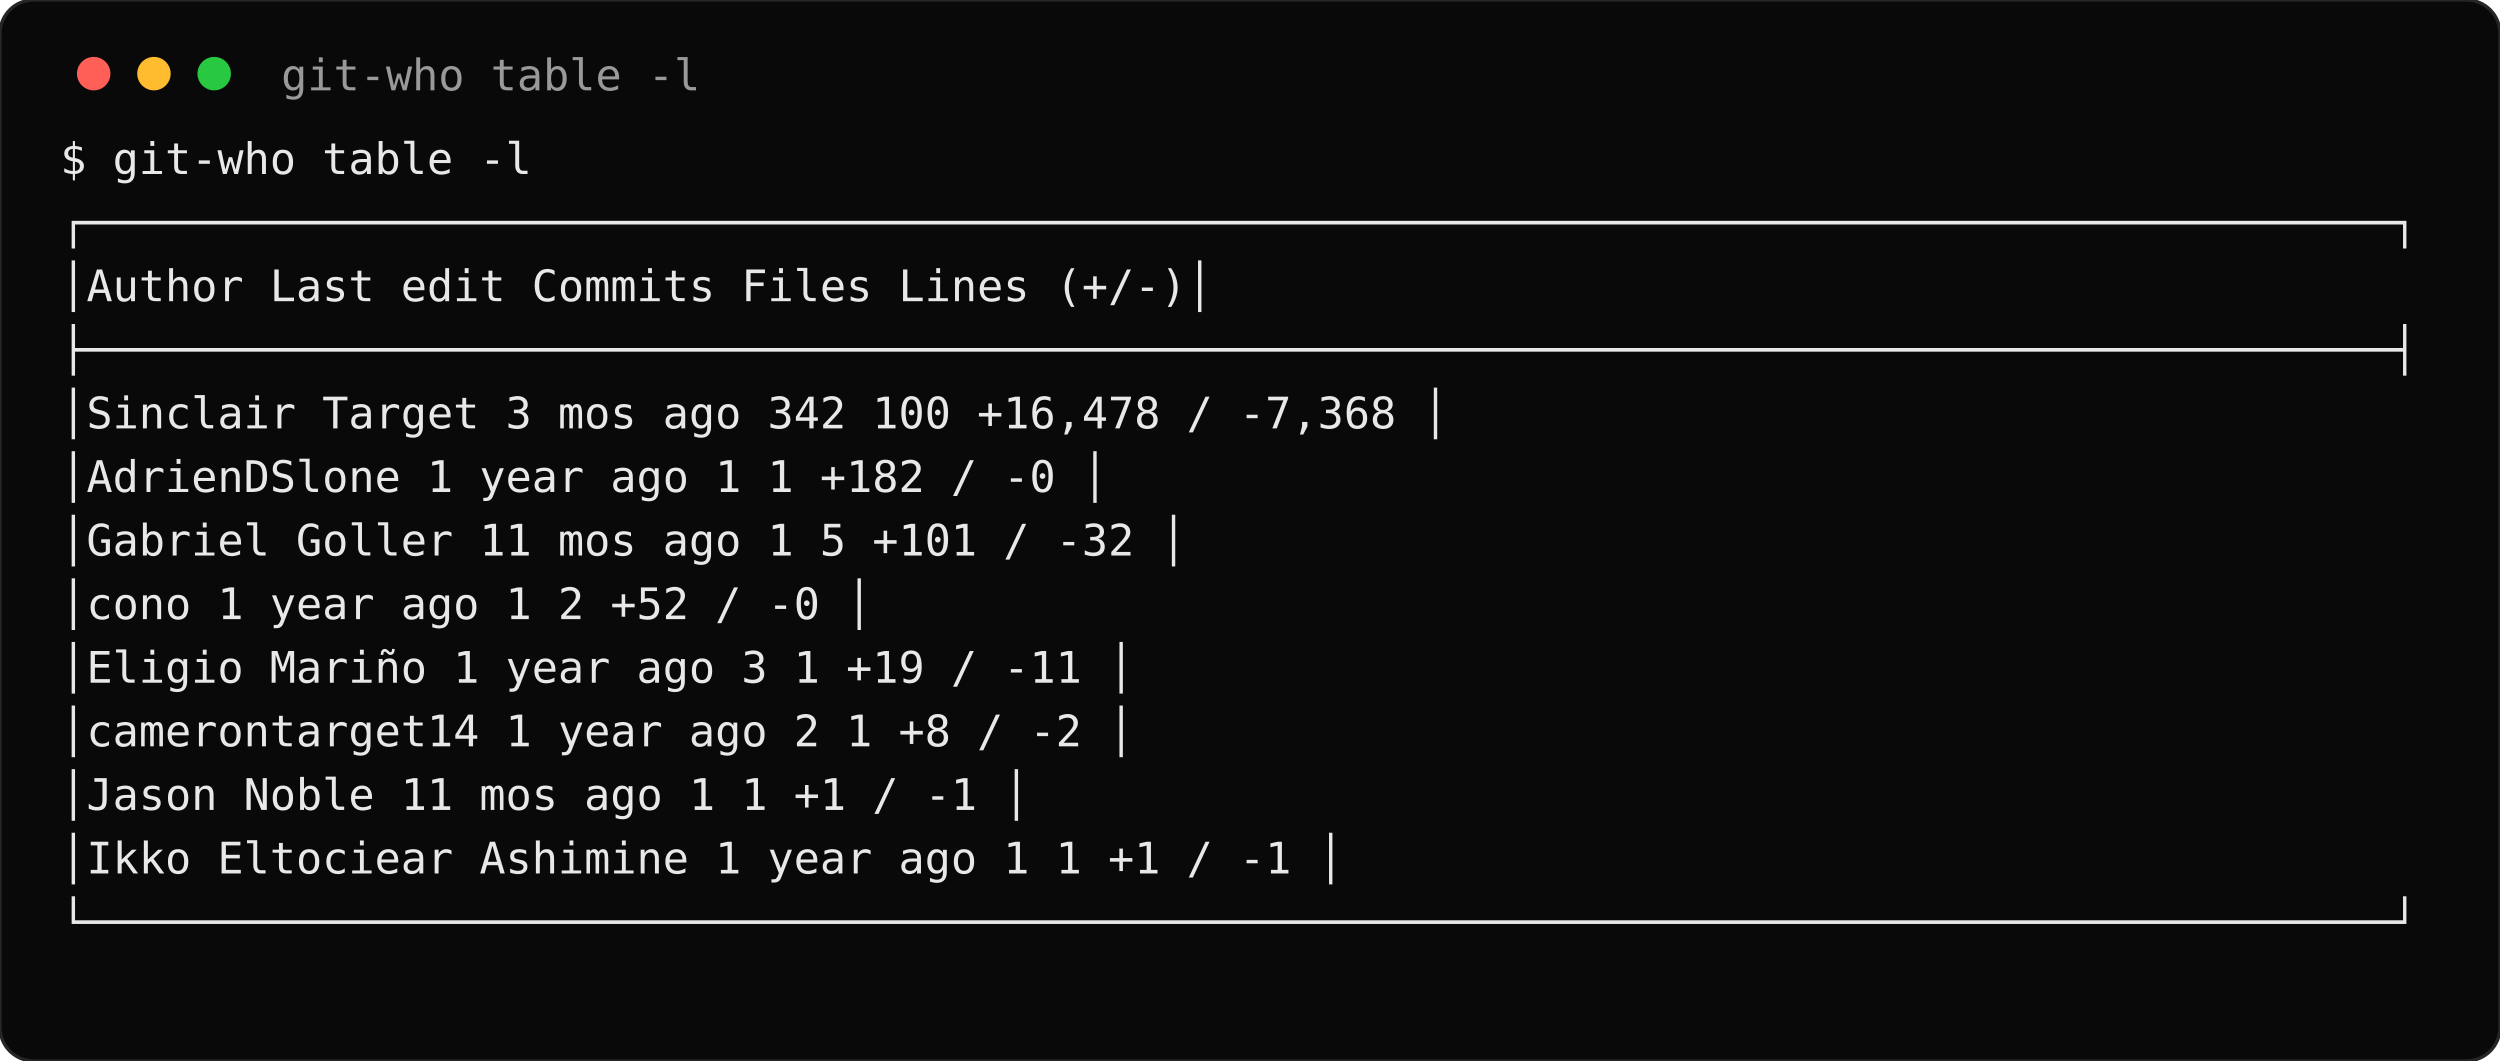
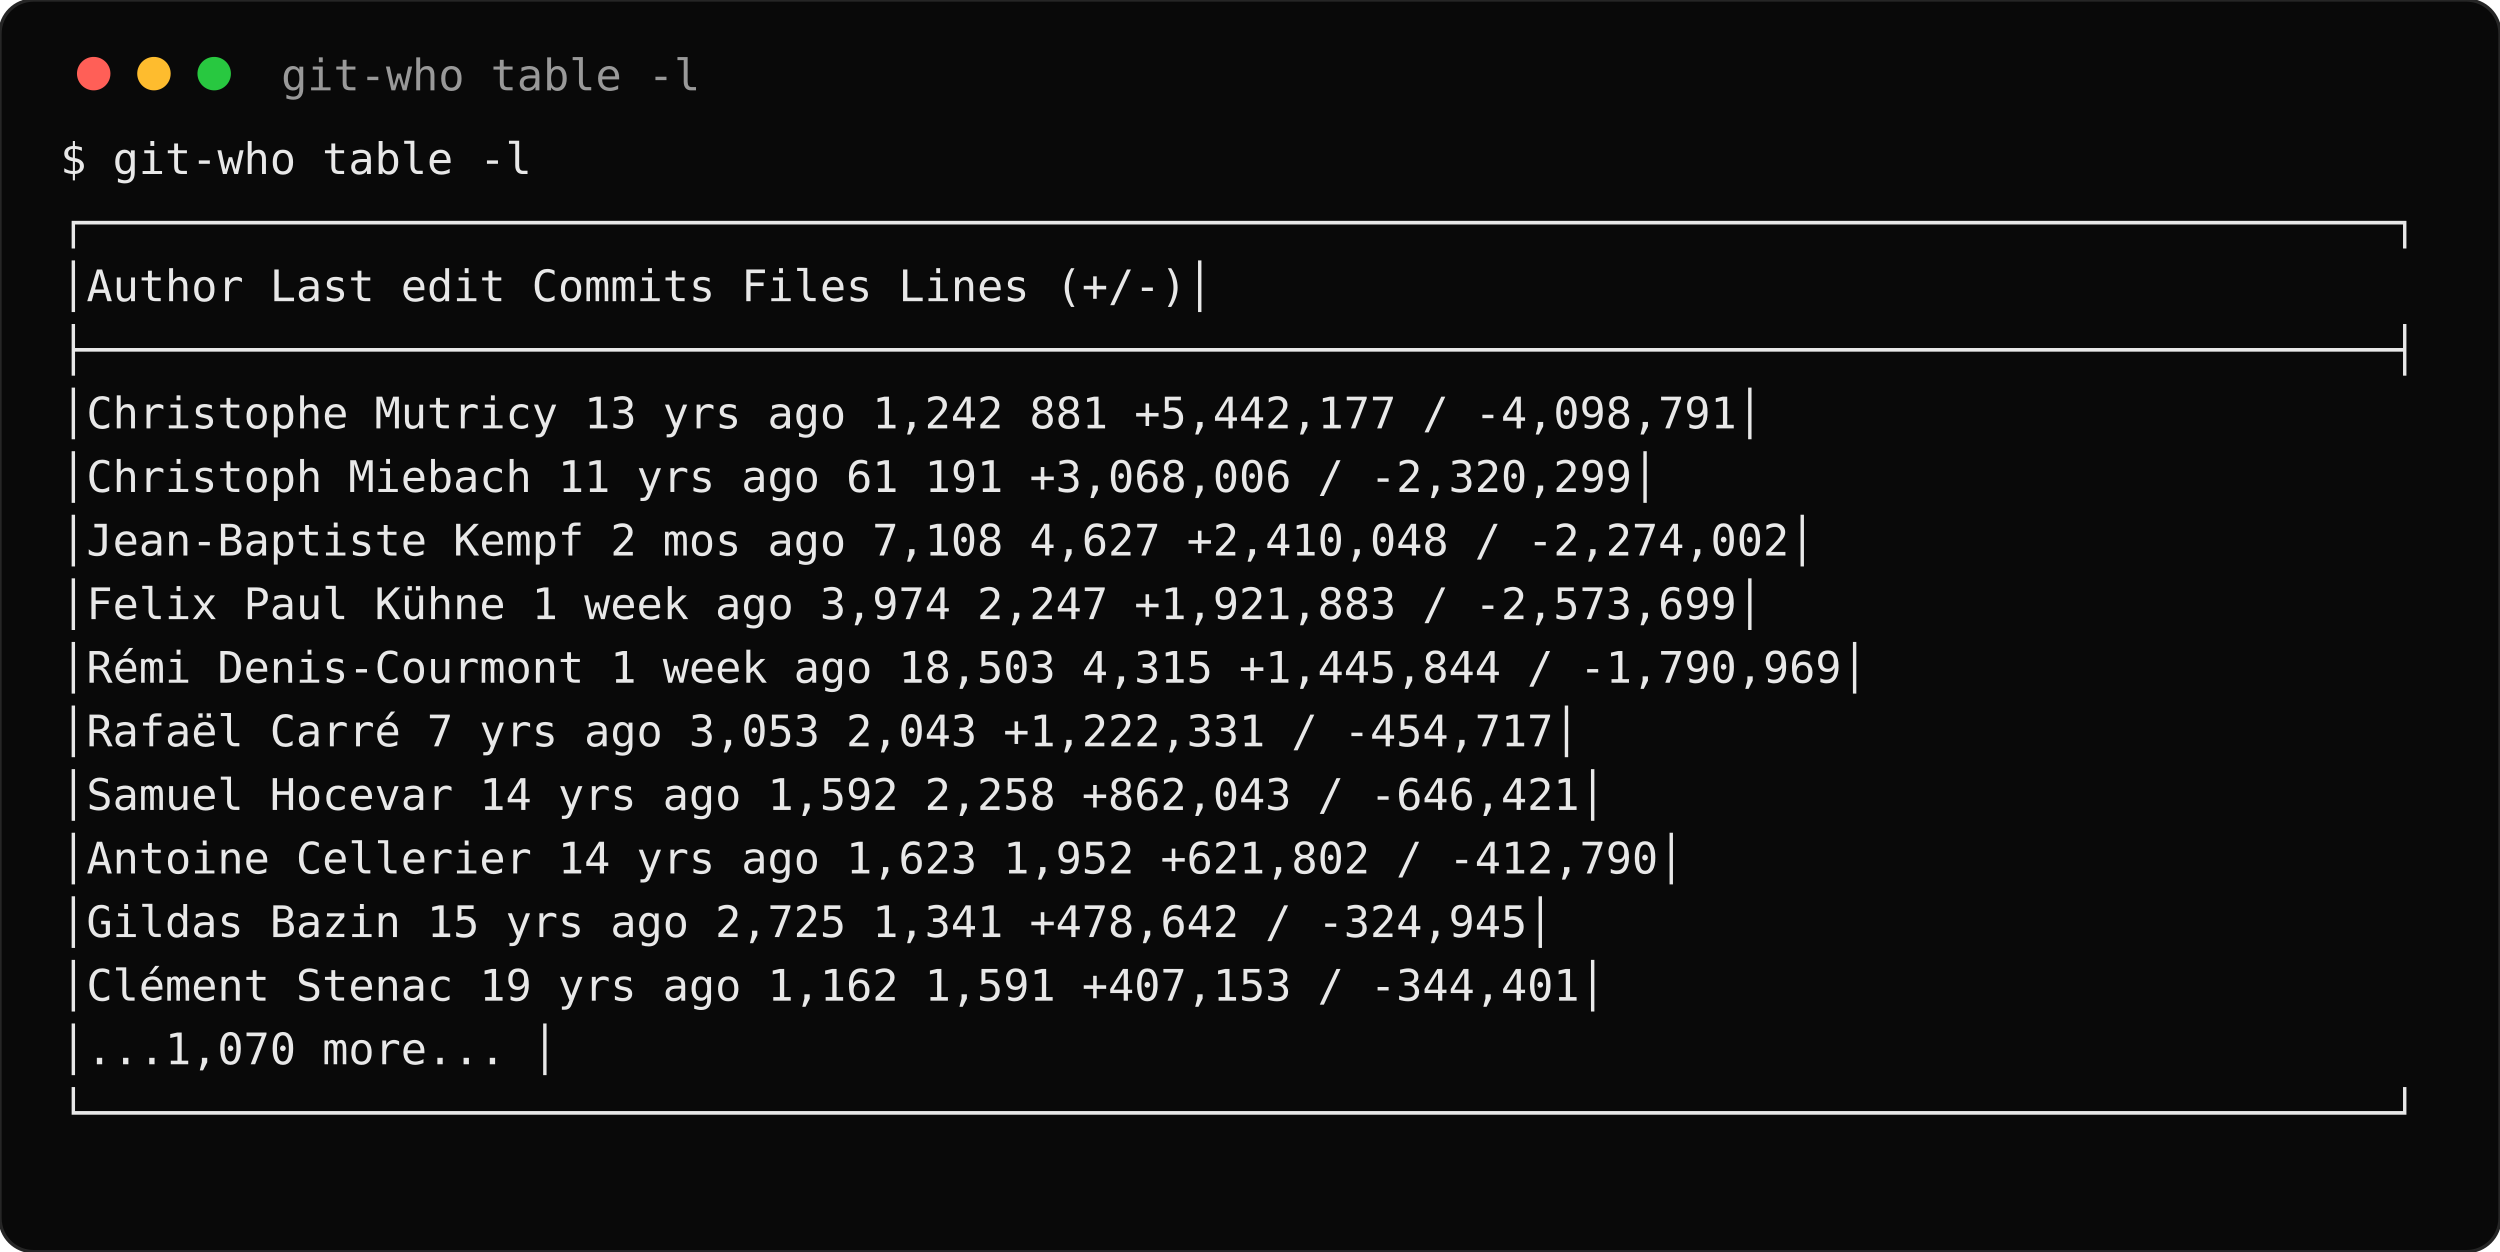
- <svg xmlns="http://www.w3.org/2000/svg" width="747" height="317" viewBox="0 0 747 317" font-family="ui-monospace,SFMono-Regular,Menlo,Consolas,monospace" font-size="13">
+ <svg xmlns="http://www.w3.org/2000/svg" width="747" height="374" viewBox="0 0 747 374" font-family="ui-monospace,SFMono-Regular,Menlo,Consolas,monospace" font-size="13">
  <rect width="100%" height="100%" rx="10" fill="#090909" stroke="#262626" />
  <circle cx="28" cy="22" r="5" fill="#ff5f57" />
  <circle cx="46" cy="22" r="5" fill="#febc2e" />
  <circle cx="64" cy="22" r="5" fill="#28c840" />
  <text x="84" y="27" fill="#999999">git-who table -l</text>
  <text x="18" y="52" fill="#e8e8e8">$ git-who table -l</text>
  <text x="18" y="71" fill="#e8e8e8">┌────────────────────────────────────────────────────────────────────────────────────────┐</text>
  <text x="18" y="90" fill="#e8e8e8">│Author                         Last edit   Commits   Files        Lines (+/-)│</text>
  <text x="18" y="109" fill="#e8e8e8">├────────────────────────────────────────────────────────────────────────────────────────┤</text>
-   <text x="18" y="128" fill="#e8e8e8">│Sinclair Target                3 mos ago       342     100  +16,478 / -7,368 │</text>
-   <text x="18" y="147" fill="#e8e8e8">│AdrienDSlone                   1 year ago        1       1  +182    / -0     │</text>
-   <text x="18" y="166" fill="#e8e8e8">│Gabriel Goller                 11 mos ago        1       5  +101    / -32    │</text>
-   <text x="18" y="185" fill="#e8e8e8">│cono                           1 year ago        1       2  +52     / -0     │</text>
-   <text x="18" y="204" fill="#e8e8e8">│Eligio Mariño                  1 year ago        3       1  +19     / -11    │</text>
-   <text x="18" y="223" fill="#e8e8e8">│camerontarget14                1 year ago        2       1  +8      / -2     │</text>
-   <text x="18" y="242" fill="#e8e8e8">│Jason Noble                    11 mos ago        1       1  +1      / -1     │</text>
-   <text x="18" y="261" fill="#e8e8e8">│Ikko Eltociear Ashimine        1 year ago        1       1  +1      / -1     │</text>
-   <text x="18" y="280" fill="#e8e8e8">└────────────────────────────────────────────────────────────────────────────────────────┘</text>
+   <text x="18" y="128" fill="#e8e8e8">│Christophe Mutricy             13 yrs ago    1,242     881  +5,442,177 / -4,098,791│</text>
+   <text x="18" y="147" fill="#e8e8e8">│Christoph Miebach              11 yrs ago       61     191  +3,068,006 / -2,320,299│</text>
+   <text x="18" y="166" fill="#e8e8e8">│Jean-Baptiste Kempf            2 mos ago     7,108   4,627  +2,410,048 / -2,274,002│</text>
+   <text x="18" y="185" fill="#e8e8e8">│Felix Paul Kühne               1 week ago    3,974   2,247  +1,921,883 / -2,573,699│</text>
+   <text x="18" y="204" fill="#e8e8e8">│Rémi Denis-Courmont            1 week ago   18,503   4,315  +1,445,844 / -1,790,969│</text>
+   <text x="18" y="223" fill="#e8e8e8">│Rafaël Carré                   7 yrs ago     3,053   2,043  +1,222,331 / -454,717│</text>
+   <text x="18" y="242" fill="#e8e8e8">│Samuel Hocevar                 14 yrs ago    1,592   2,258  +862,043 / -646,421│</text>
+   <text x="18" y="261" fill="#e8e8e8">│Antoine Cellerier              14 yrs ago    1,623   1,952  +621,802 / -412,790│</text>
+   <text x="18" y="280" fill="#e8e8e8">│Gildas Bazin                   15 yrs ago    2,725   1,341  +478,642 / -324,945│</text>
+   <text x="18" y="299" fill="#e8e8e8">│Clément Stenac                 19 yrs ago    1,162   1,591  +407,153 / -344,401│</text>
+   <text x="18" y="318" fill="#e8e8e8">│...1,070 more...                                                                        │</text>
+   <text x="18" y="337" fill="#e8e8e8">└────────────────────────────────────────────────────────────────────────────────────────┘</text>
</svg>
